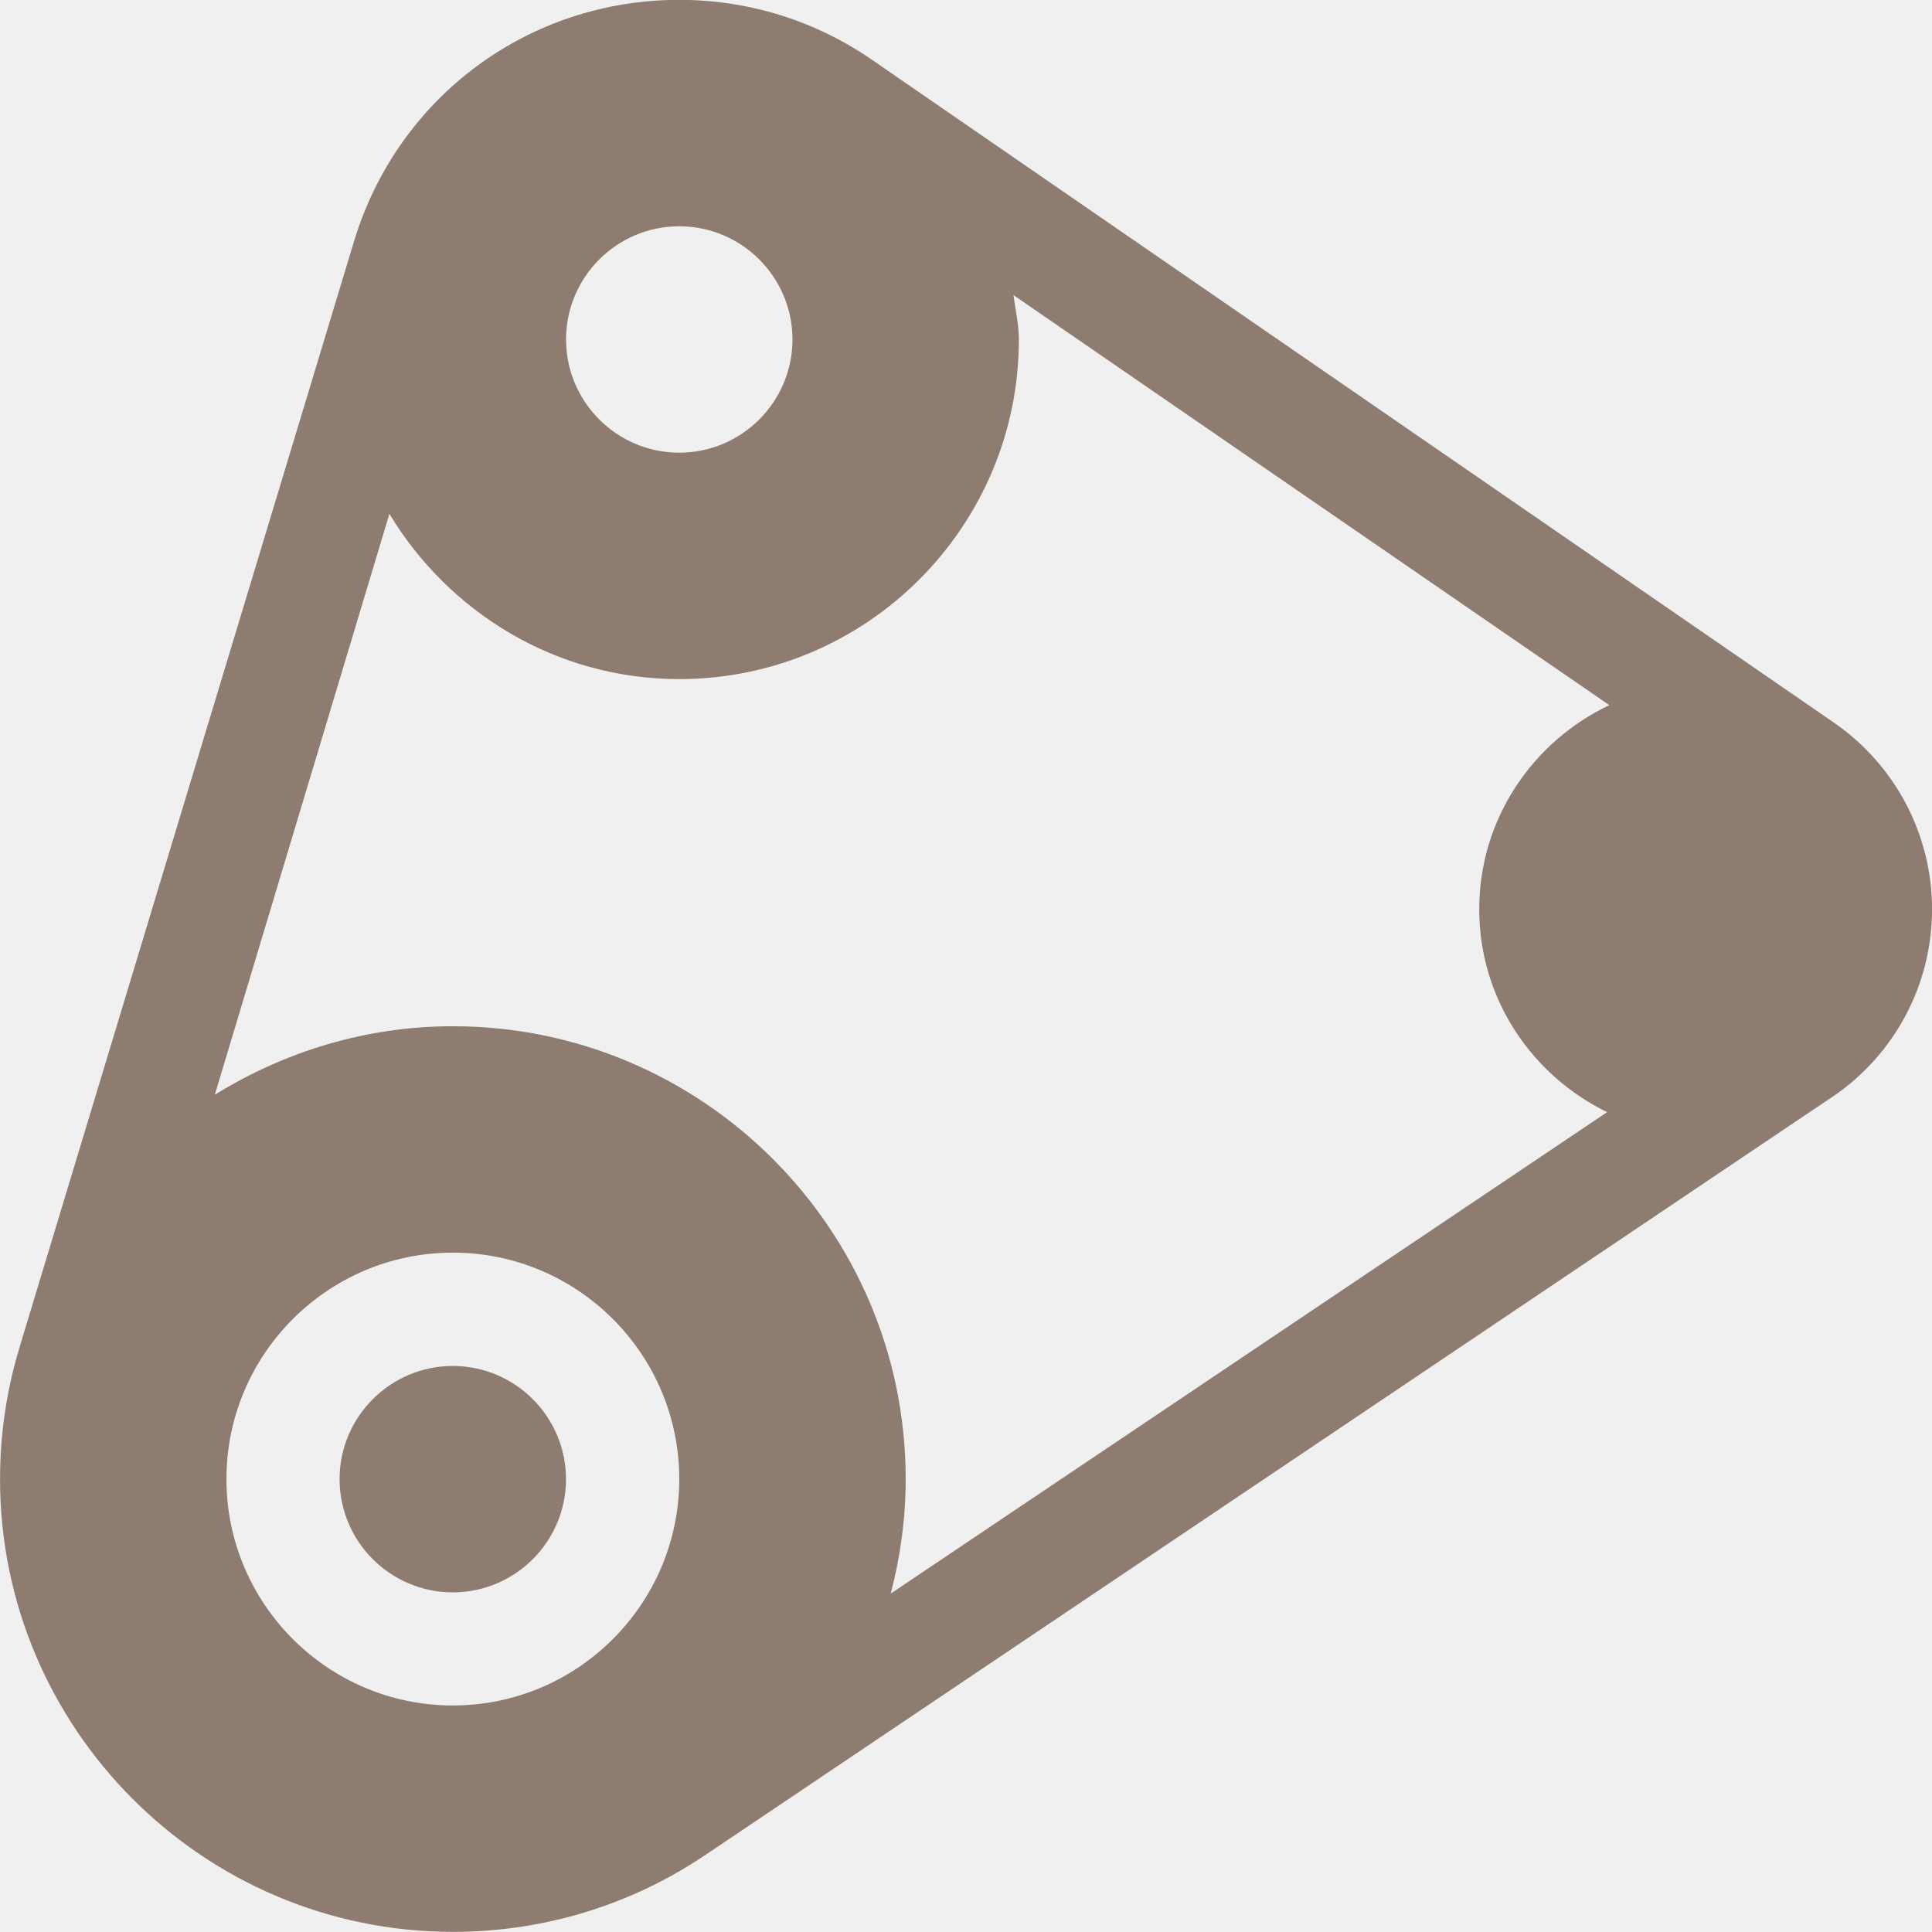
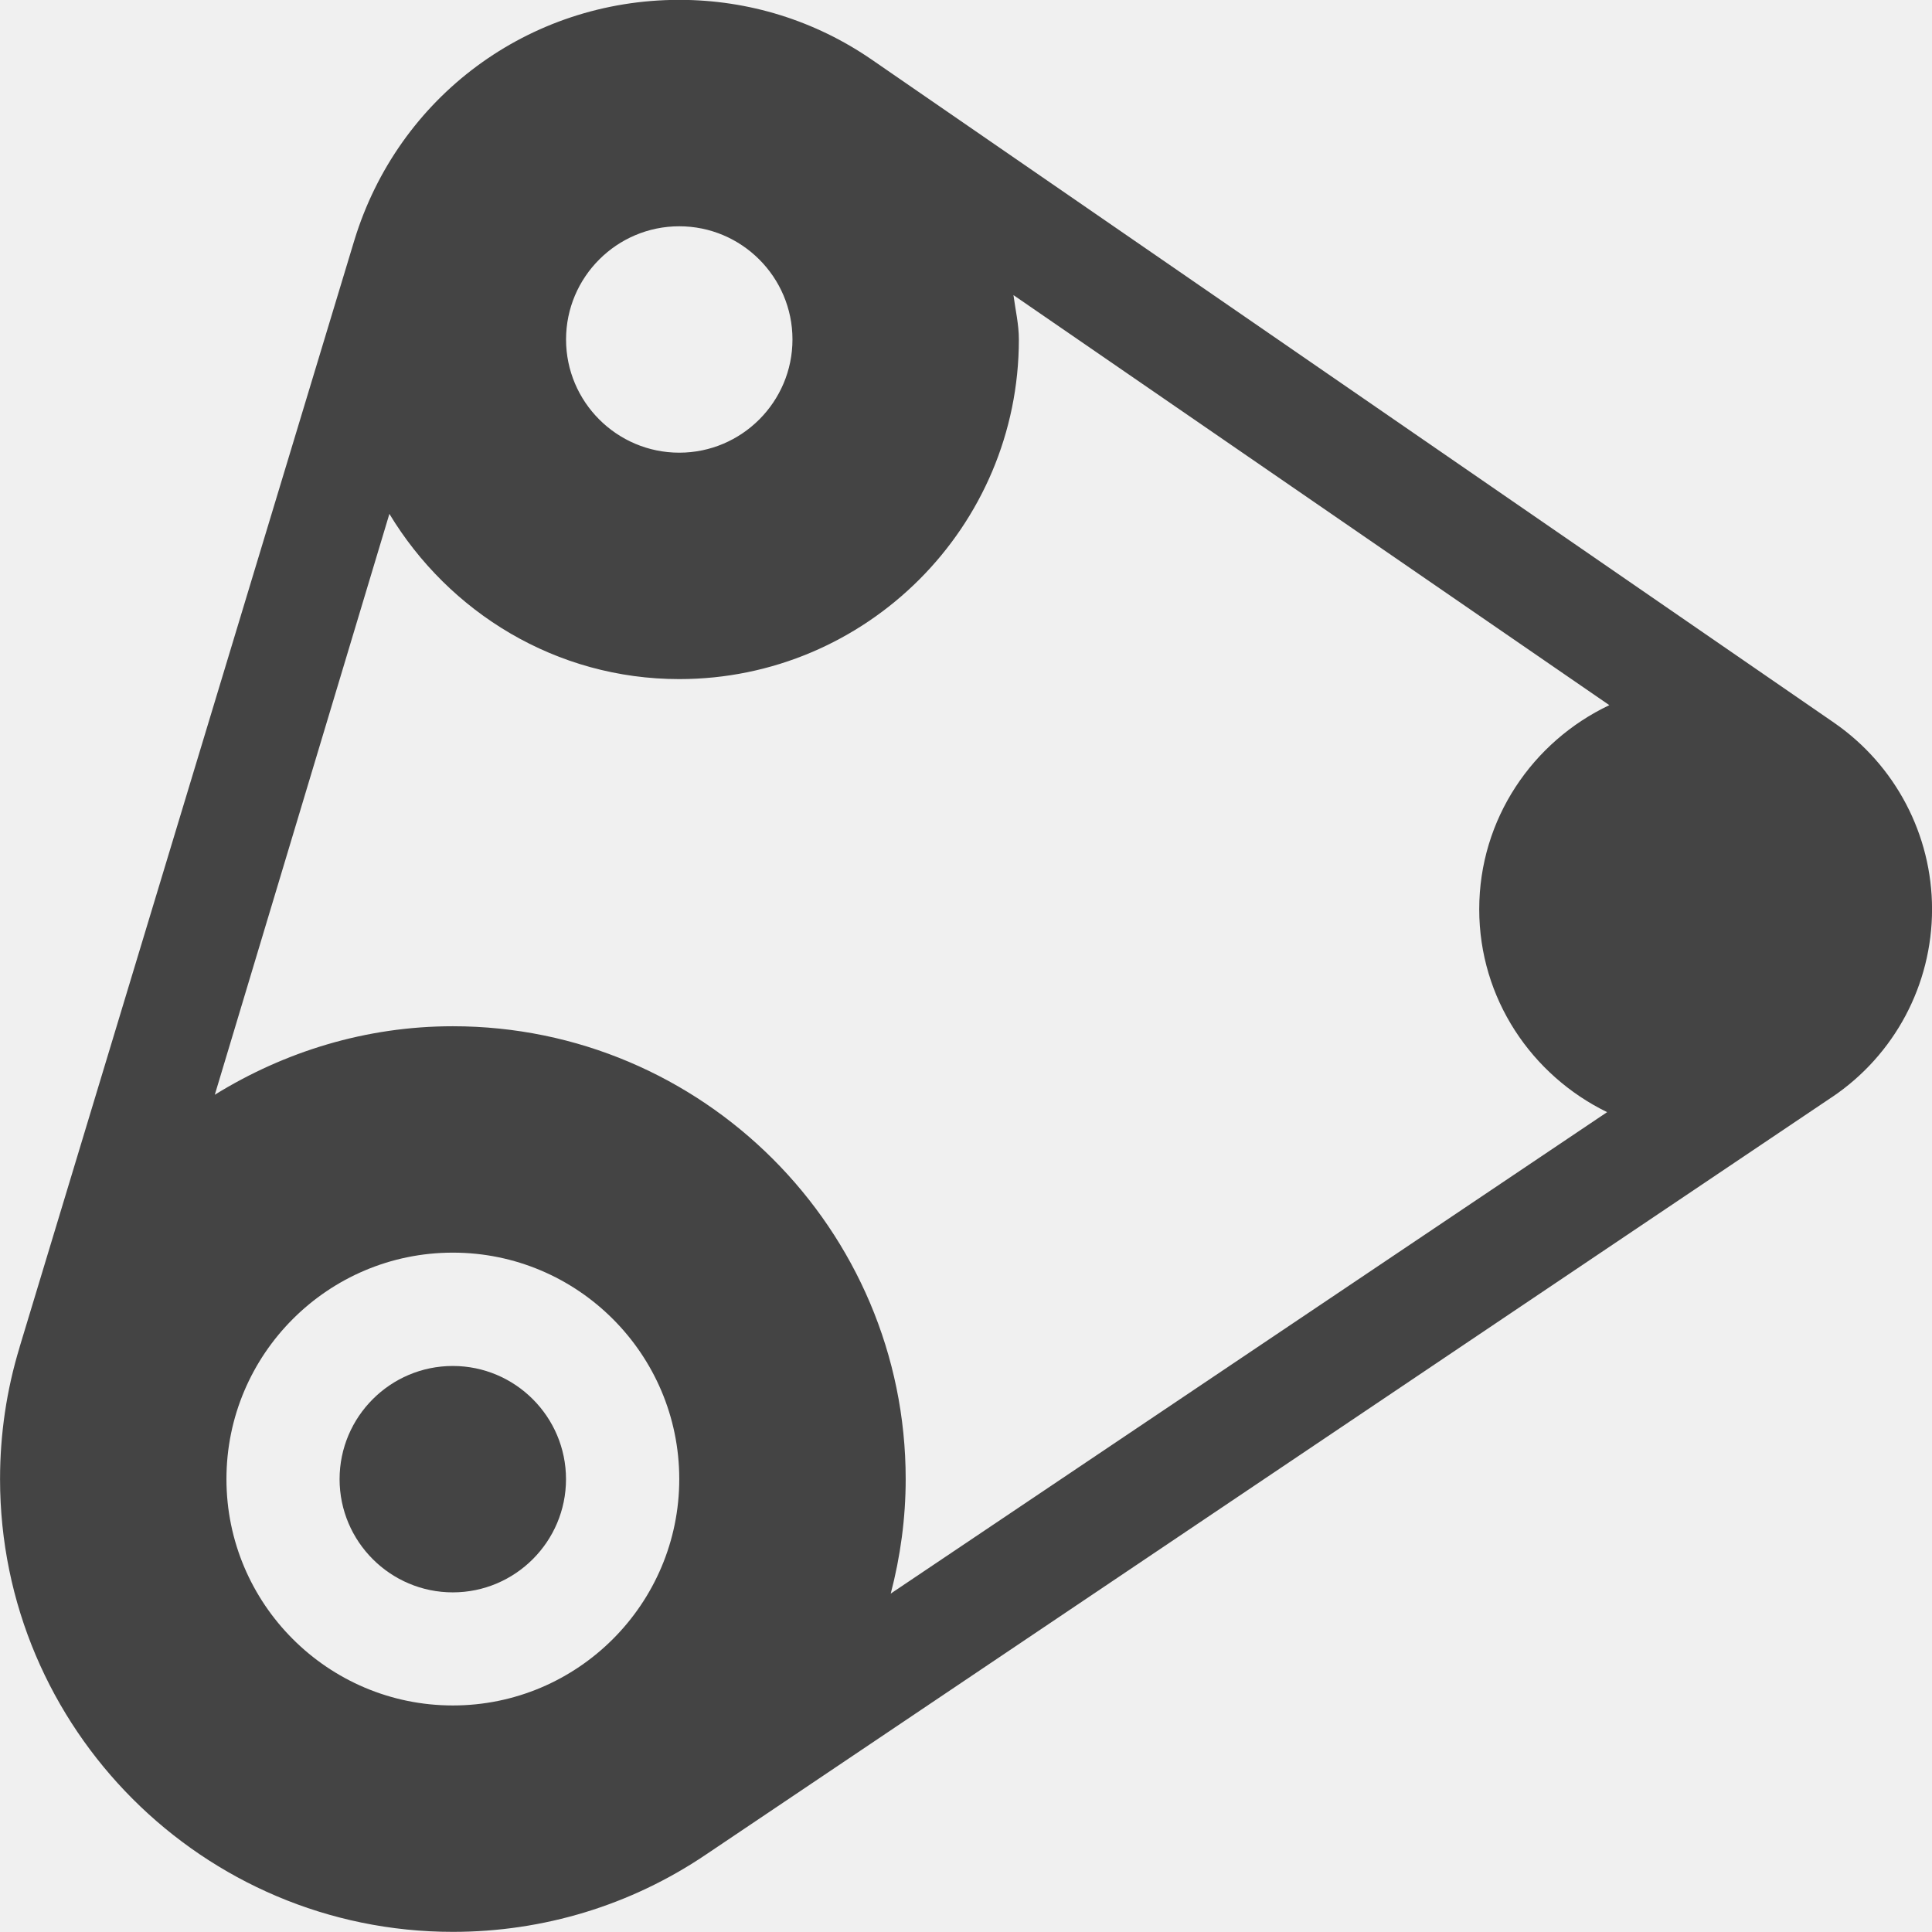
<svg xmlns="http://www.w3.org/2000/svg" width="82" height="82" viewBox="0 0 82 82" fill="none">
  <g id="timing_belt_jb9s2025esre 1" clip-path="url(#clip0_92_262)">
    <g id="Group">
      <g id="Group_2">
-         <path id="Vector" d="M19.218 57.976C16.569 57.976 14.413 60.132 14.413 62.781C14.413 65.429 16.569 67.585 19.218 67.585C21.866 67.585 24.023 65.429 24.023 62.781C24.023 60.132 21.866 57.976 19.218 57.976Z" fill="#8E7C71" />
+         <path id="Vector" d="M19.218 57.976C16.569 57.976 14.413 60.132 14.413 62.781C14.413 65.429 16.569 67.585 19.218 67.585C21.866 67.585 24.023 65.429 24.023 62.781C24.023 60.132 21.866 57.976 19.218 57.976Z" fill="#444444" />
      </g>
    </g>
    <g id="Group_3">
      <g id="Group_4">
-         <path id="Vector_2" d="M77.852 30.681H77.852C77.851 30.68 77.85 30.679 77.85 30.679L37.013 2.54C34.599 0.874 31.77 -0.006 28.83 -0.006C22.442 -0.006 16.901 4.098 15.038 10.204L0.833 57.171C0.831 57.176 0.833 57.18 0.831 57.185C0.281 58.987 0.002 60.867 0.002 62.776C0.002 73.373 8.624 81.994 19.221 81.994C23.066 81.994 26.775 80.864 29.947 78.724L77.744 46.572C77.748 46.569 77.752 46.569 77.756 46.566C80.414 44.776 82.002 41.794 82.002 38.592C82.002 35.437 80.451 32.481 77.852 30.681ZM28.83 9.604C31.479 9.604 33.635 11.76 33.635 14.408C33.635 17.057 31.479 19.213 28.83 19.213C26.181 19.213 24.025 17.057 24.025 14.408C24.025 11.76 26.181 9.604 28.83 9.604ZM19.221 72.385C13.921 72.385 9.611 68.075 9.611 62.776C9.611 57.476 13.921 53.166 19.221 53.166C24.52 53.166 28.83 57.476 28.83 62.776C28.83 68.075 24.52 72.385 19.221 72.385ZM68.211 47.203L37.806 67.636C38.216 66.067 38.44 64.438 38.44 62.776C38.44 52.179 29.818 43.557 19.221 43.557C15.527 43.557 12.078 44.635 9.117 46.464L16.527 21.811C19.053 25.992 23.598 28.823 28.83 28.823C36.779 28.823 43.244 22.357 43.244 14.408C43.244 13.766 43.097 13.152 43.014 12.525L68.305 29.929C65.053 31.471 62.783 34.76 62.783 38.592C62.783 42.386 65.011 45.642 68.211 47.203Z" fill="#8E7C71" />
+         <path id="Vector_2" d="M77.852 30.681H77.852C77.851 30.68 77.85 30.679 77.85 30.679L37.013 2.54C34.599 0.874 31.77 -0.006 28.83 -0.006C22.442 -0.006 16.901 4.098 15.038 10.204L0.833 57.171C0.831 57.176 0.833 57.18 0.831 57.185C0.281 58.987 0.002 60.867 0.002 62.776C0.002 73.373 8.624 81.994 19.221 81.994C23.066 81.994 26.775 80.864 29.947 78.724L77.744 46.572C77.748 46.569 77.752 46.569 77.756 46.566C80.414 44.776 82.002 41.794 82.002 38.592C82.002 35.437 80.451 32.481 77.852 30.681ZM28.83 9.604C31.479 9.604 33.635 11.76 33.635 14.408C33.635 17.057 31.479 19.213 28.83 19.213C26.181 19.213 24.025 17.057 24.025 14.408C24.025 11.76 26.181 9.604 28.83 9.604ZM19.221 72.385C13.921 72.385 9.611 68.075 9.611 62.776C9.611 57.476 13.921 53.166 19.221 53.166C24.52 53.166 28.83 57.476 28.83 62.776C28.83 68.075 24.52 72.385 19.221 72.385ZM68.211 47.203L37.806 67.636C38.216 66.067 38.44 64.438 38.44 62.776C38.44 52.179 29.818 43.557 19.221 43.557C15.527 43.557 12.078 44.635 9.117 46.464L16.527 21.811C19.053 25.992 23.598 28.823 28.83 28.823C36.779 28.823 43.244 22.357 43.244 14.408C43.244 13.766 43.097 13.152 43.014 12.525L68.305 29.929C65.053 31.471 62.783 34.76 62.783 38.592C62.783 42.386 65.011 45.642 68.211 47.203Z" fill="#444444" />
      </g>
    </g>
  </g>
  <defs>
    <clipPath id="clip0_92_262">
      <rect width="82" height="82" fill="white" />
    </clipPath>
  </defs>
</svg>
